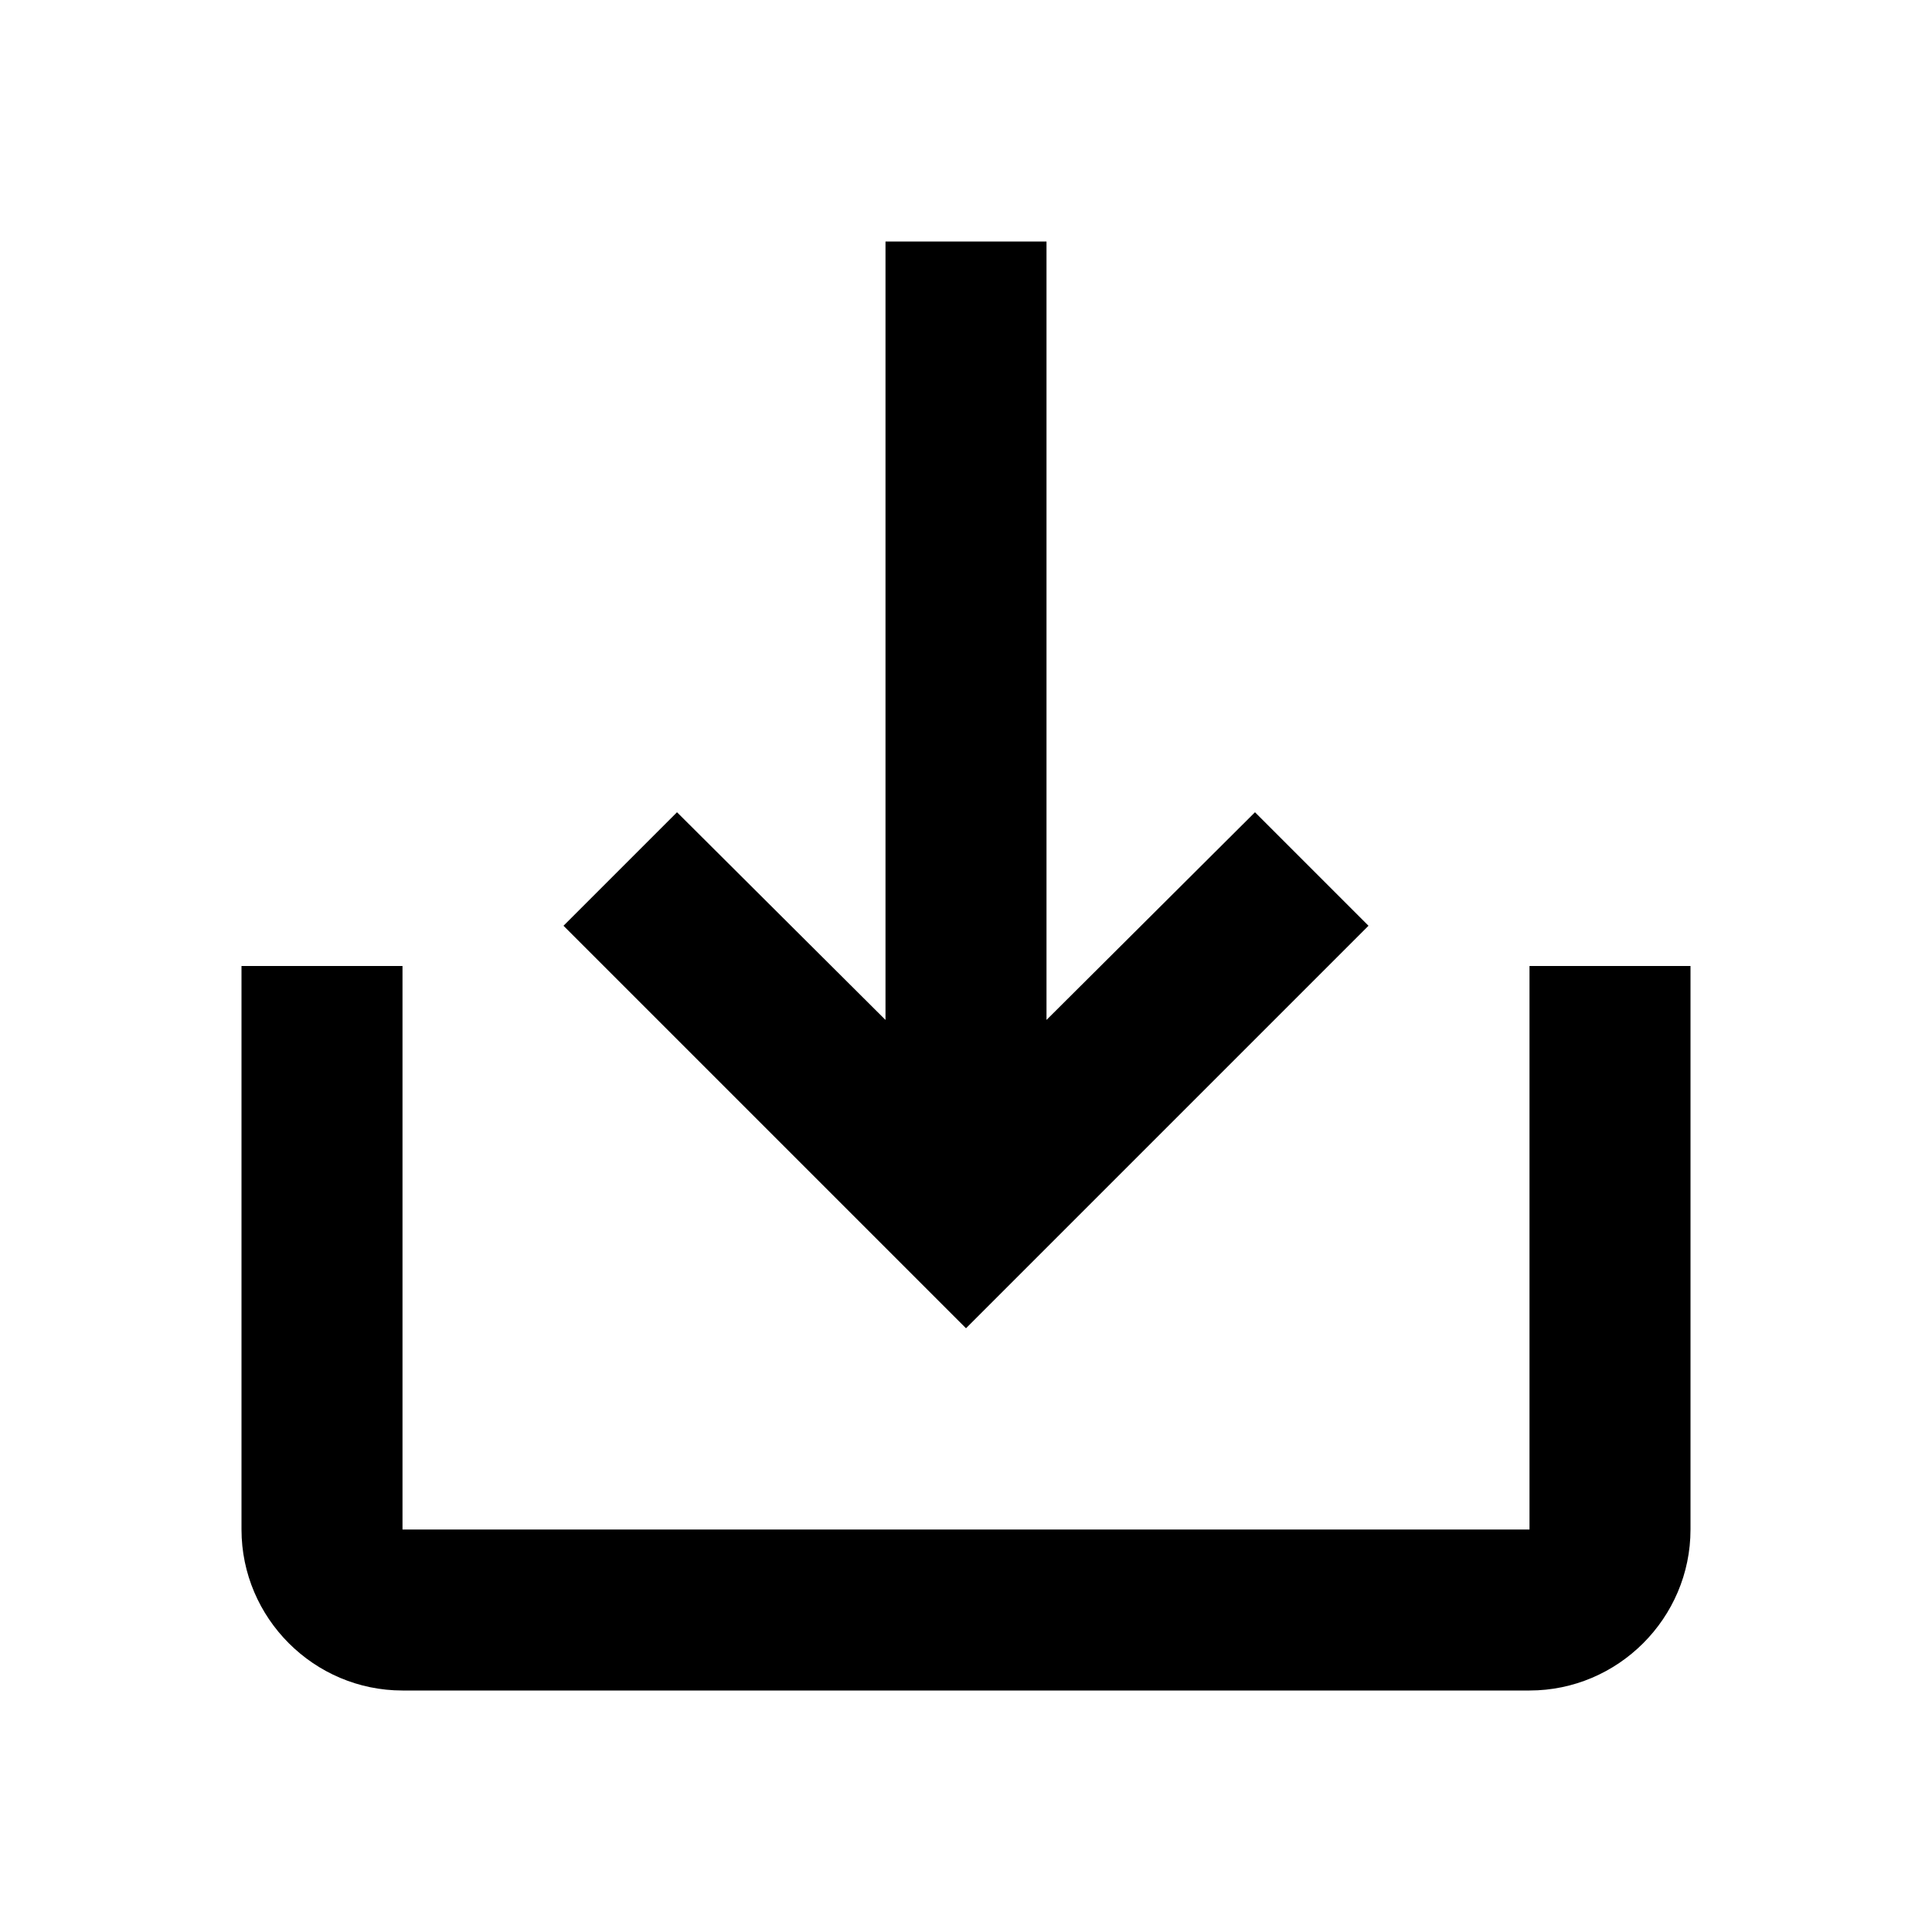
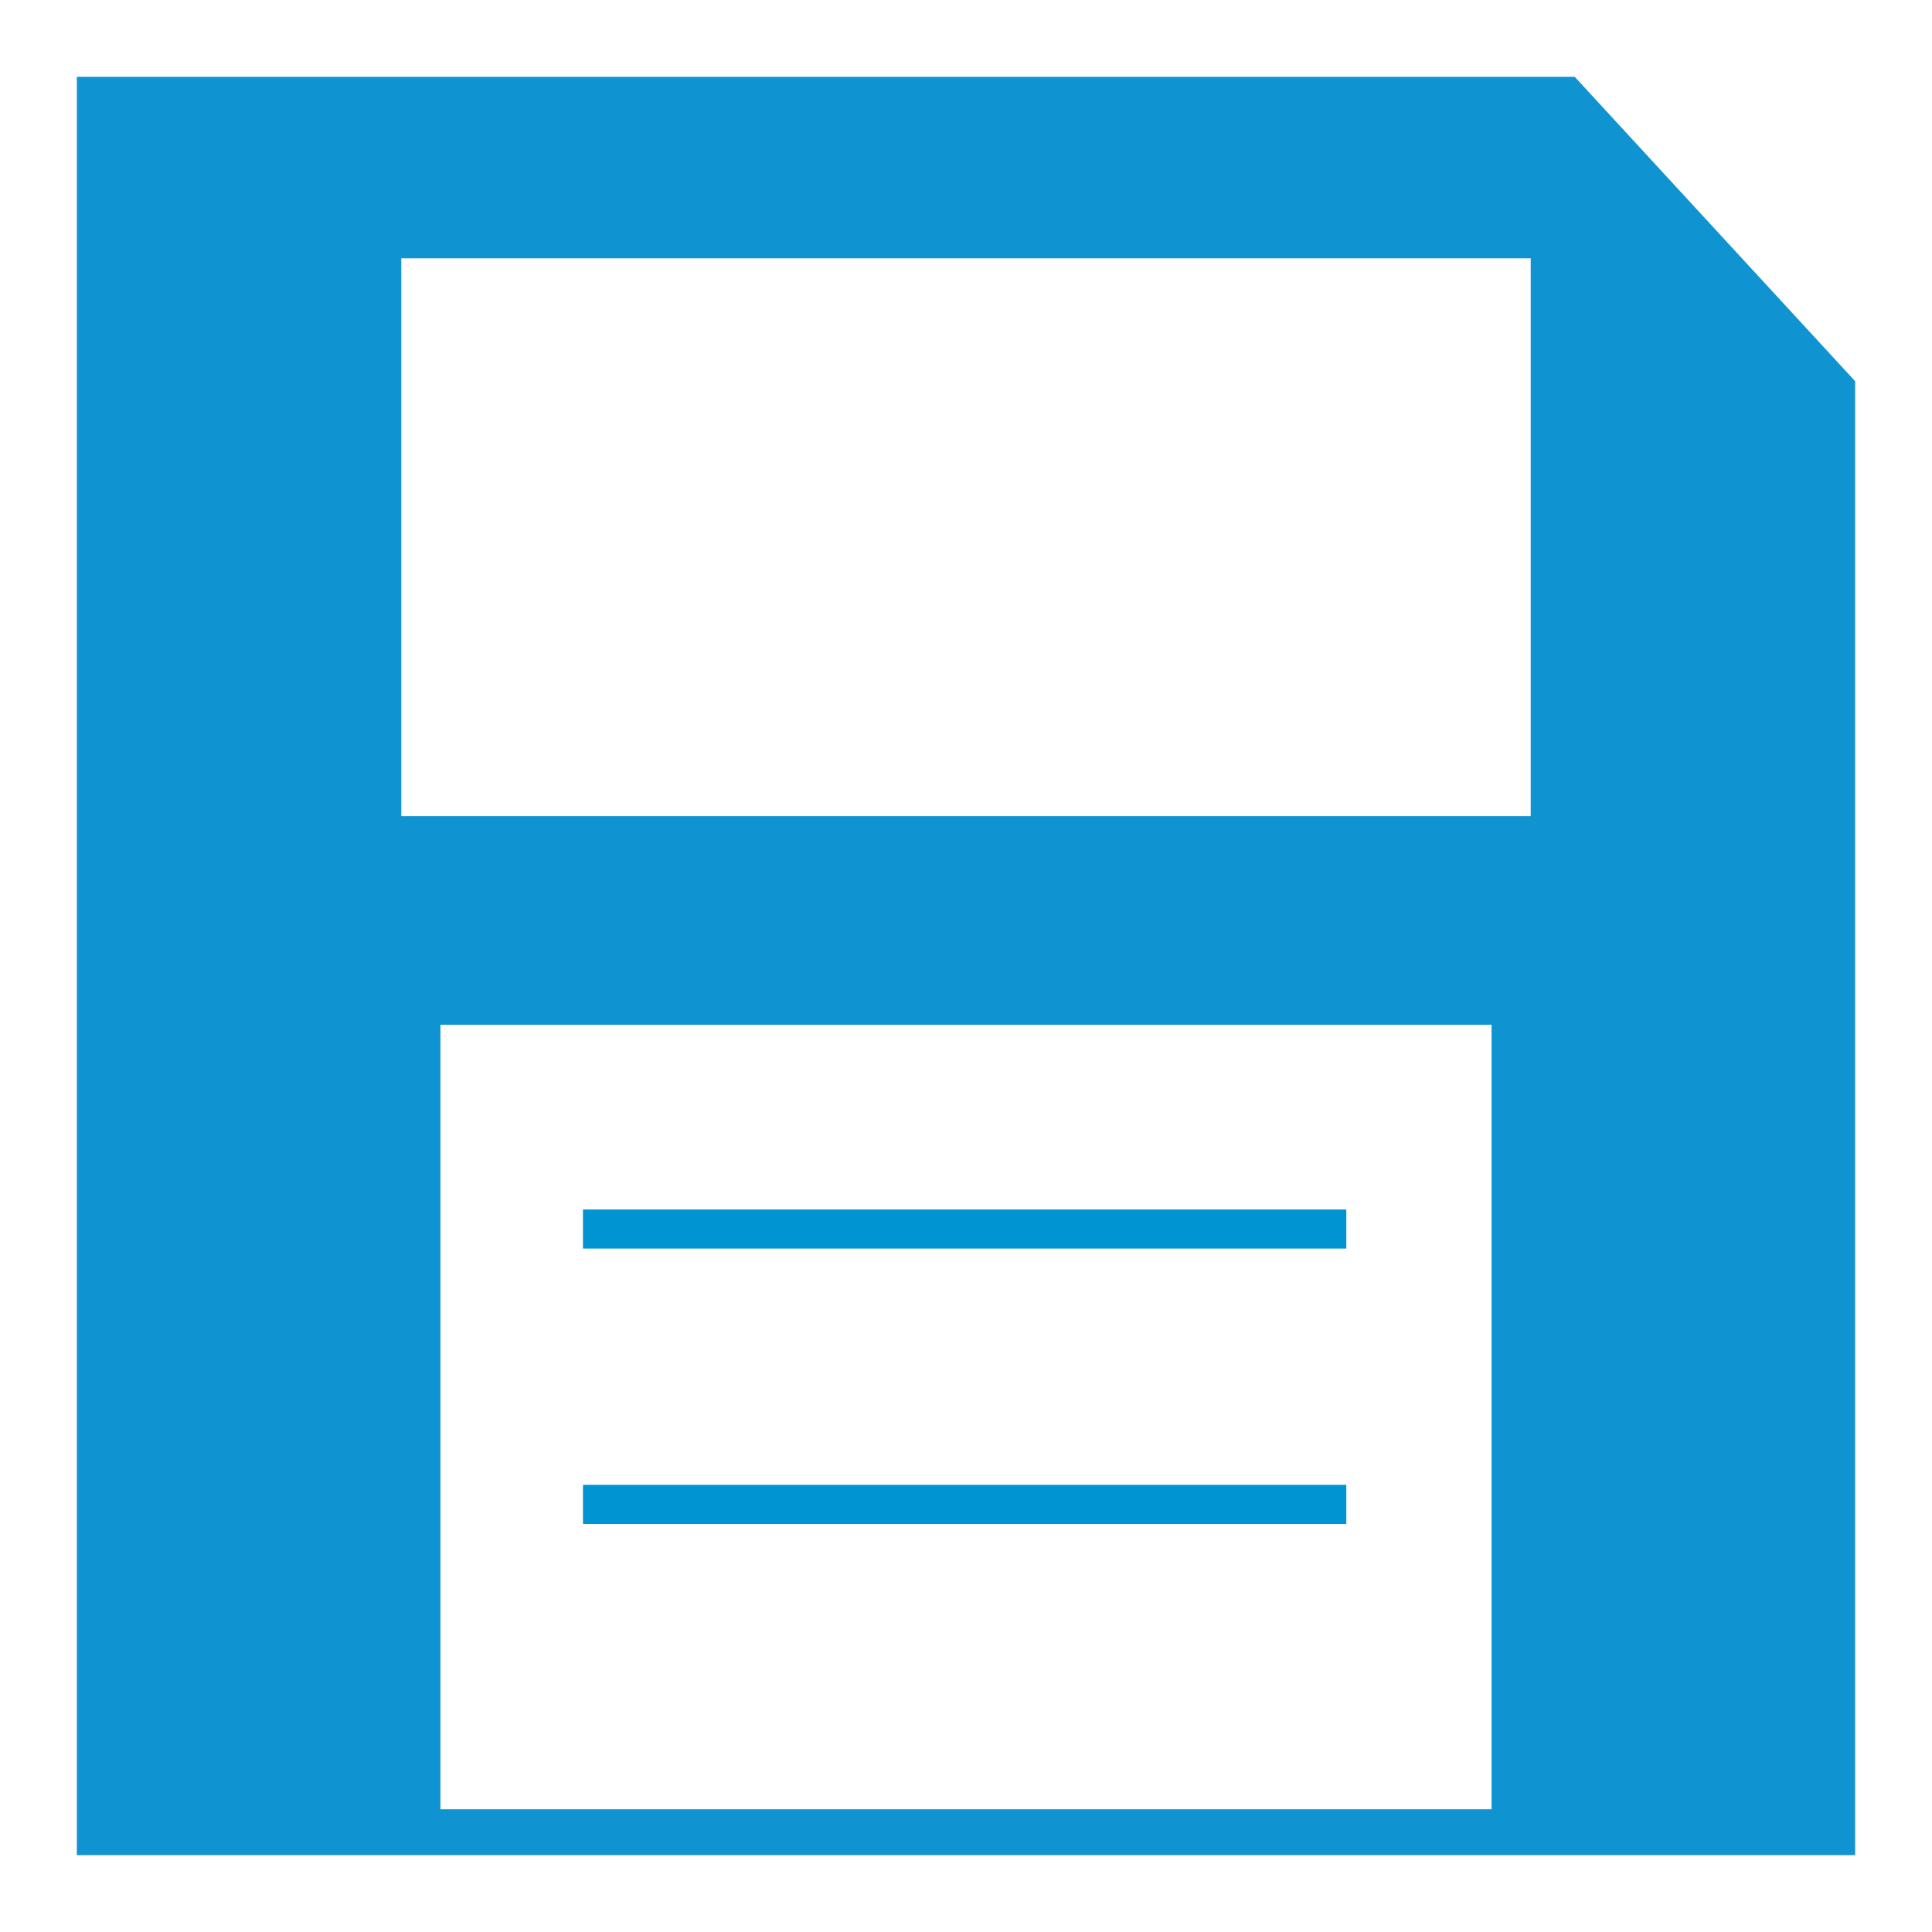
- <svg xmlns="http://www.w3.org/2000/svg" width="24" height="24" viewBox="0 0 24 24">
-   <path d="M19 12v7H5v-7H3v7c0 1.1.9 2 2 2h14c1.1 0 2-.9 2-2v-7h-2zm-6 .67l2.59-2.58L17 11.5l-5 5-5-5 1.41-1.41L11 12.67V3h2z" />
-   <path fill="none" d="M0 0h24v24H0z" />
+ <svg xmlns="http://www.w3.org/2000/svg" version="1.1" id="Layer_1" x="0px" y="0px" width="64px" height="64px" viewBox="0 0 64 64" enable-background="new 0 0 64 64" xml:space="preserve">
+   <g>
+     <g>
+       <path fill="#0f93d1" d="M52.165,2.545H2.546v58.909h58.908V12.628L52.165,2.545z M49.41,59.935H14.59v-25.99h34.82V59.935z     M50.707,27.037H13.293V8.558h37.414V27.037z" />
+     </g>
+     <g>
+       <rect x="19.312" y="40.066" width="25.286" height="1.294" fill="#0094D2" />
+     </g>
+     <g>
+       <rect x="19.312" y="49.187" width="25.286" height="1.297" fill="#0094D2" />
+     </g>
+   </g>
</svg>
